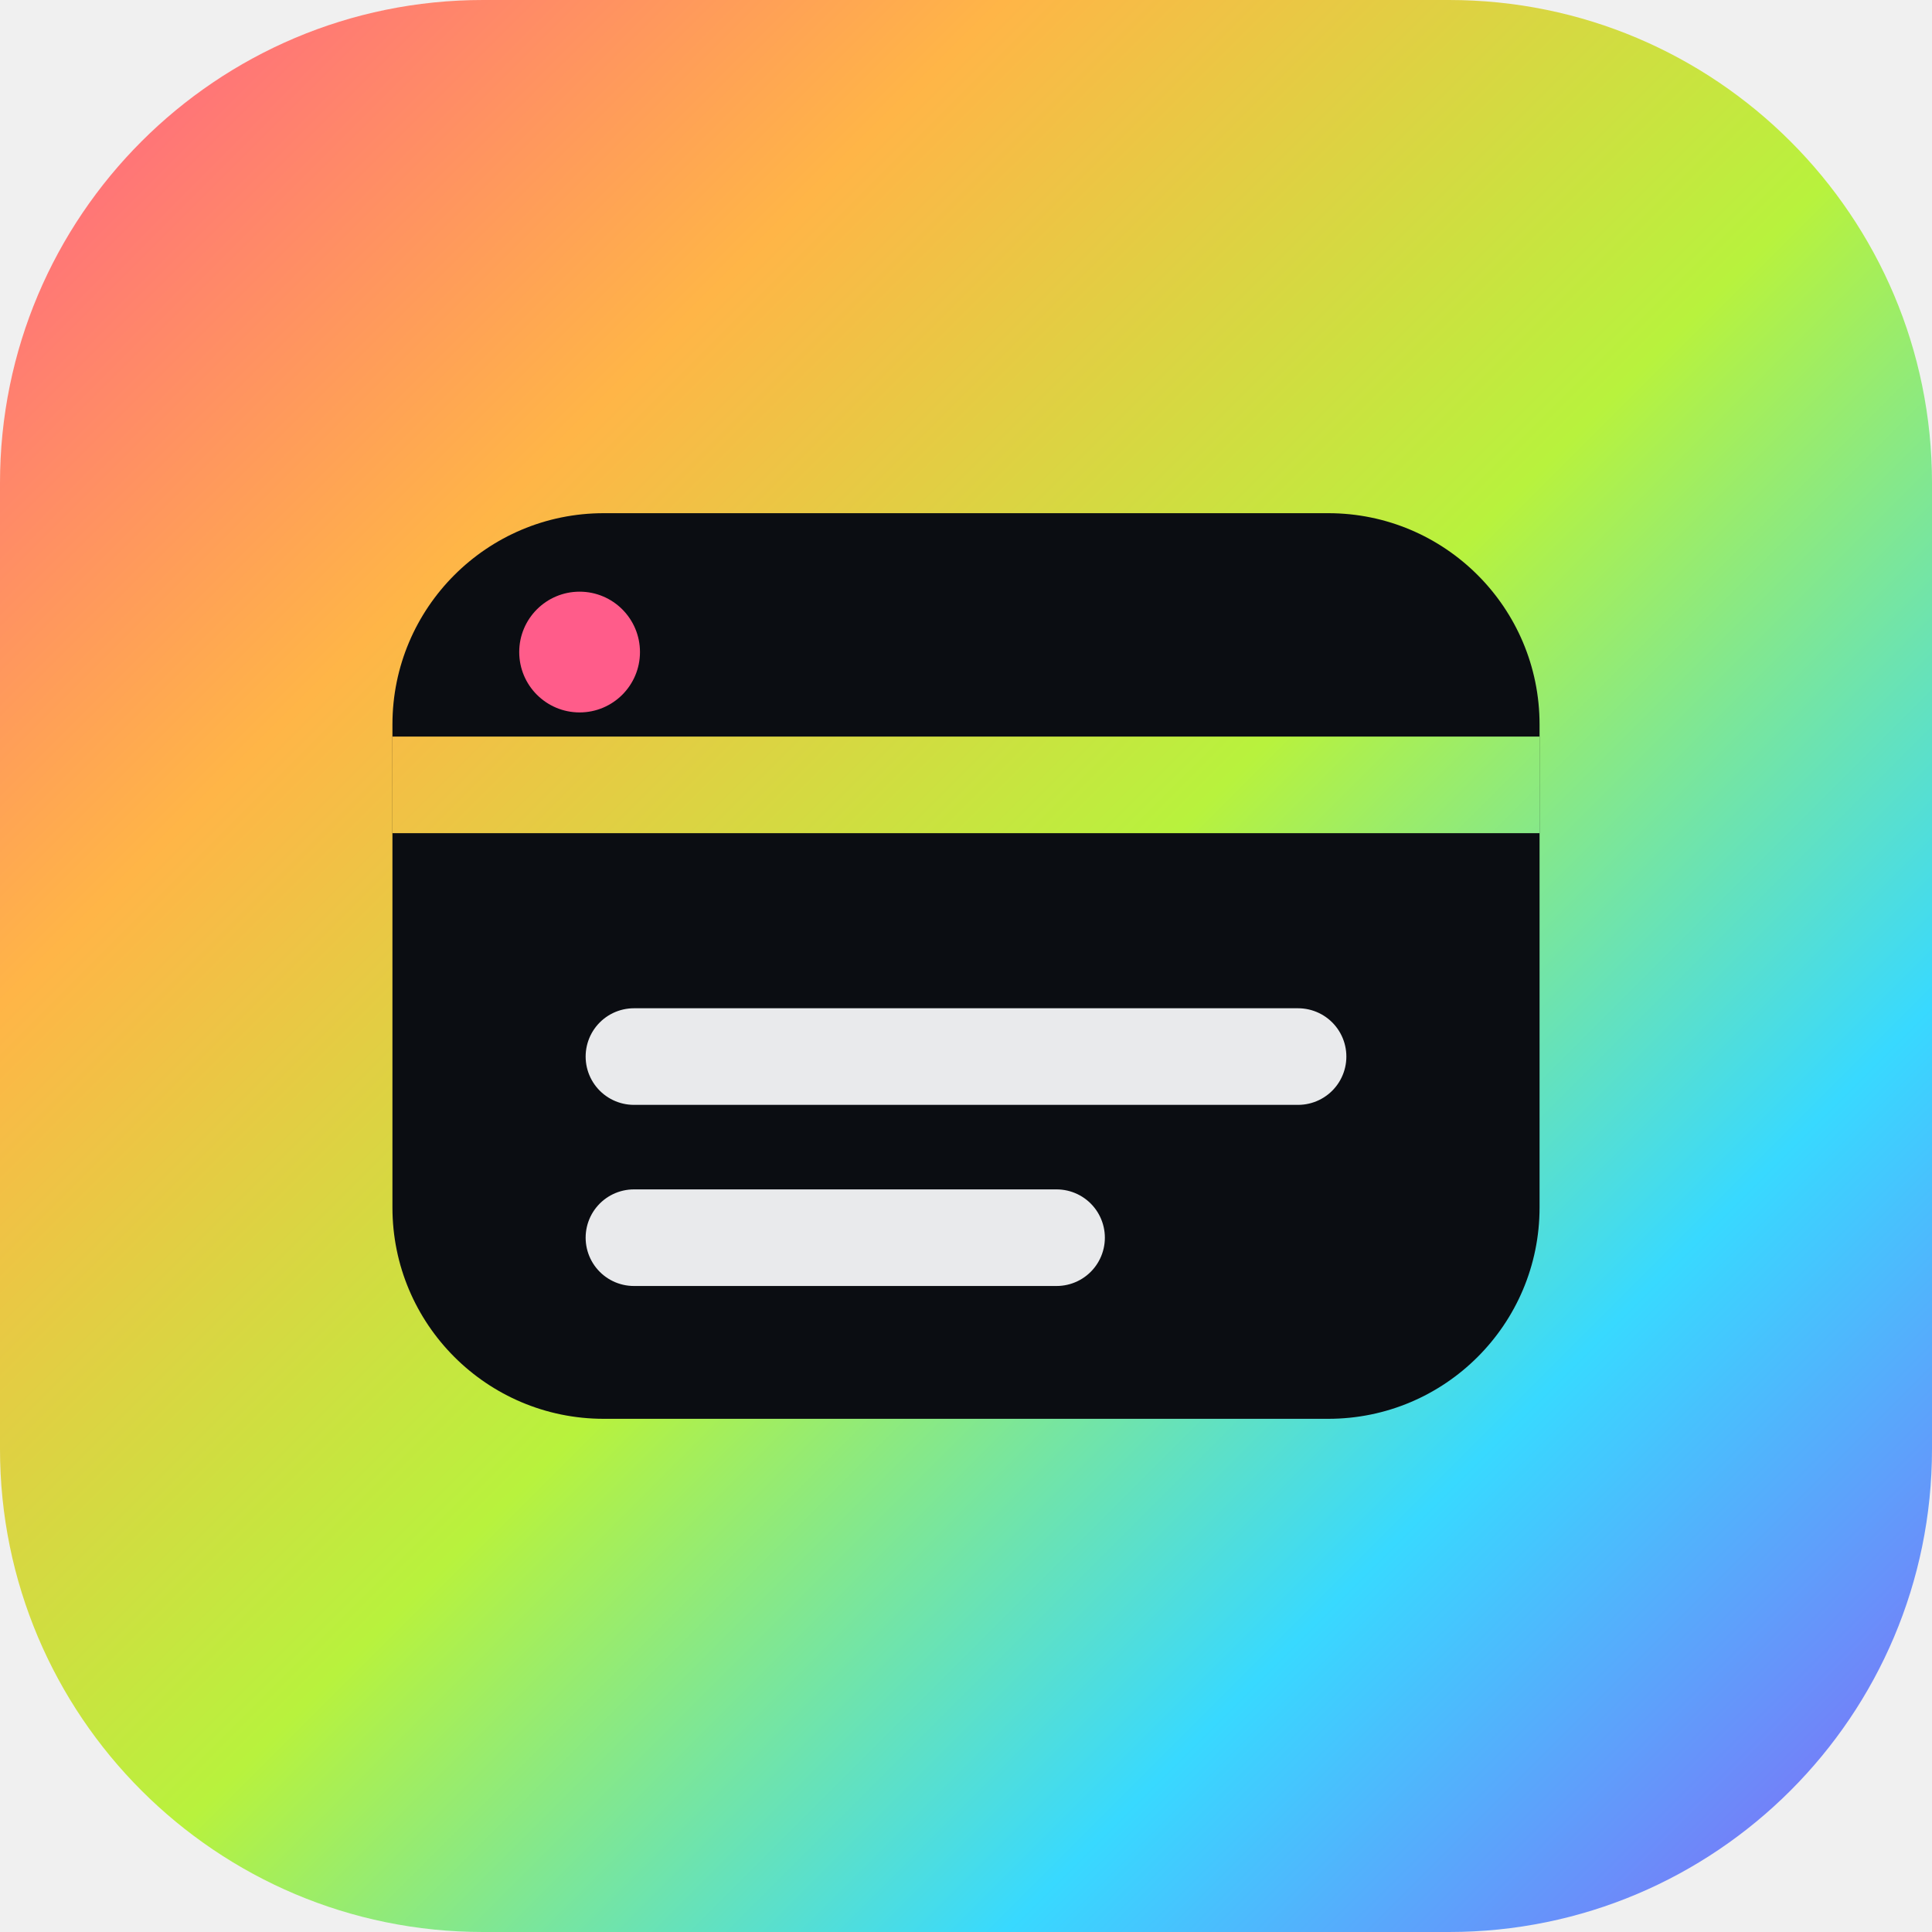
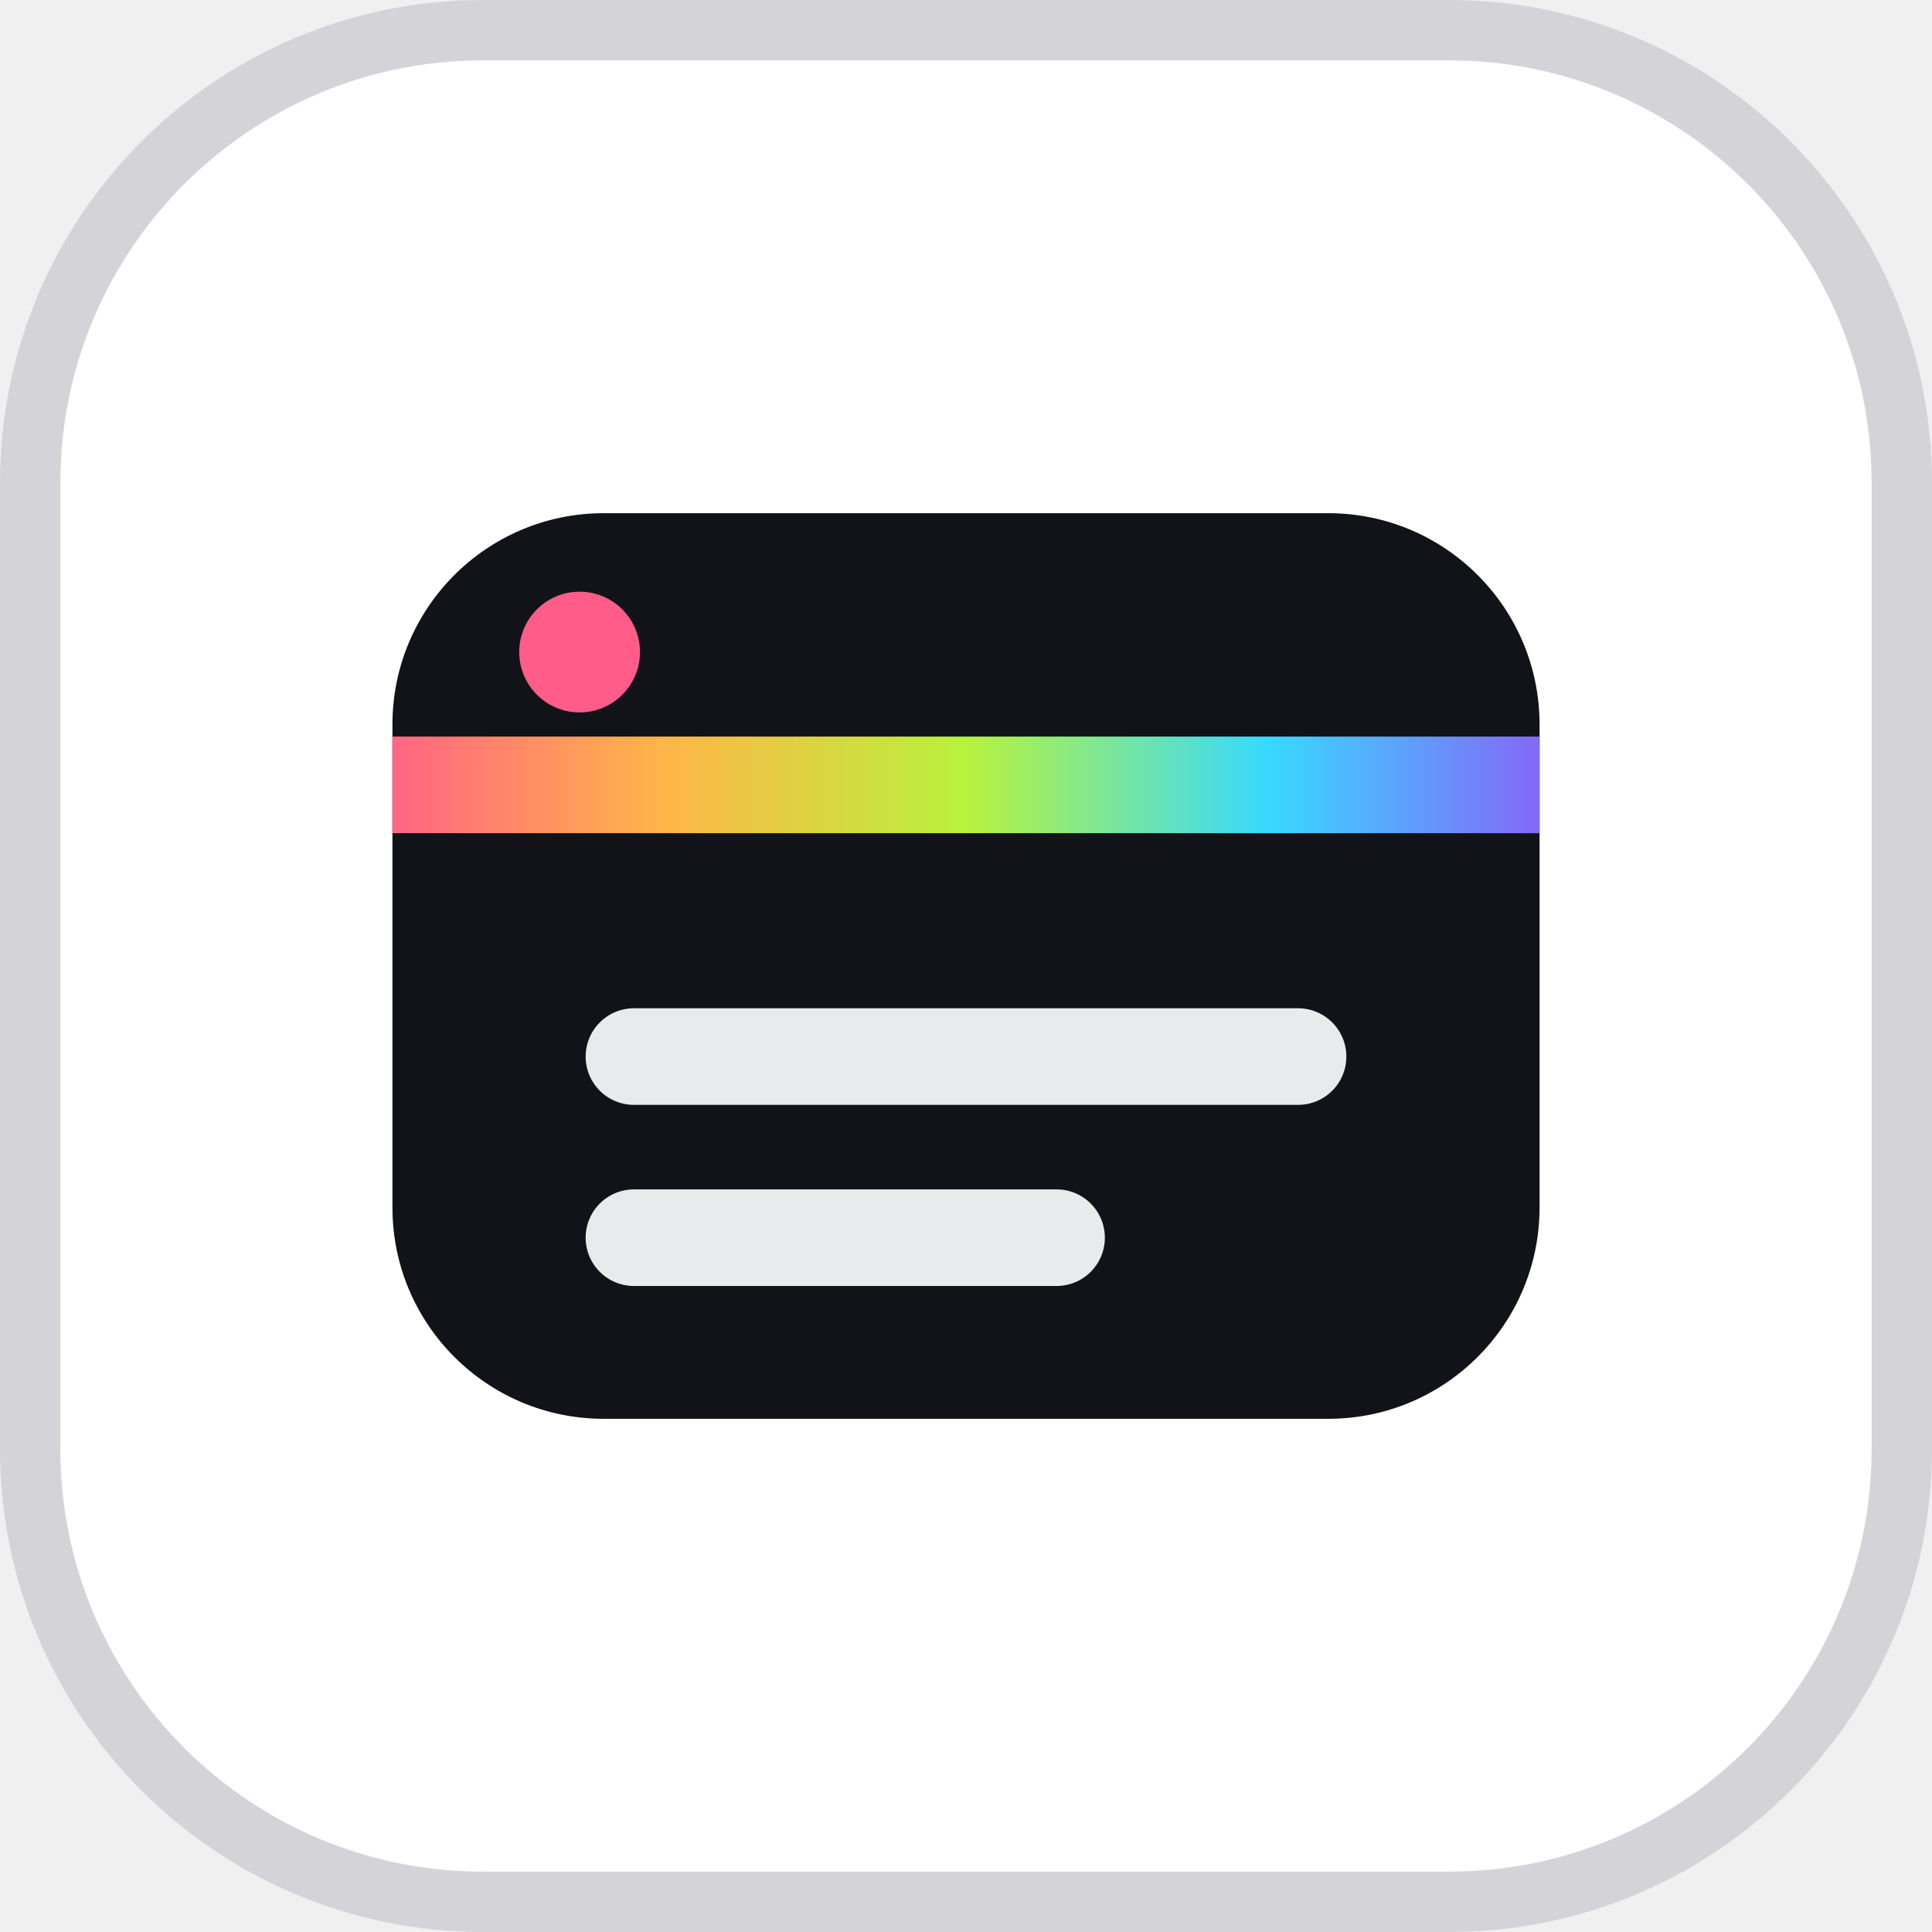
<svg xmlns="http://www.w3.org/2000/svg" viewBox="0 0 32 32">
  <defs>
-     <linearGradient id="spectrum" x1="0" y1="0" x2="32" y2="32" gradientUnits="userSpaceOnUse">
+     <linearGradient id="spectrum" x1="6" y1="0" x2="26" y2="0" gradientUnits="userSpaceOnUse">
      <stop stop-color="#ff5c8a" />
-       <stop offset="0.26" stop-color="#ffb547" />
-       <stop offset="0.52" stop-color="#b8f23d" />
-       <stop offset="0.76" stop-color="#38d9ff" />
+       <stop offset="0.25" stop-color="#ffb547" />
+       <stop offset="0.5" stop-color="#b8f23d" />
+       <stop offset="0.75" stop-color="#38d9ff" />
      <stop offset="1" stop-color="#8b5cf6" />
    </linearGradient>
  </defs>
-   <rect width="32" height="32" rx="8" fill="url(#spectrum)" />
-   <rect x="6.5" y="8.5" width="19" height="15" rx="3.5" fill="#0b0d12" />
+   <rect x="0.5" y="0.5" width="31" height="31" rx="7.5" fill="#ffffff" stroke="#d4d4d8" />
+   <rect x="6.5" y="8.5" width="19" height="15" rx="3.5" fill="#111318" />
  <path d="M6.5 13h19" stroke="url(#spectrum)" stroke-width="1.6" />
  <circle cx="9.6" cy="10.8" r="1" fill="#ff5c8a" />
  <path d="M10.5 17.5h11M10.5 20.5h7" stroke="#f3f5f7" stroke-width="1.6" stroke-linecap="round" opacity=".95" />
</svg>
